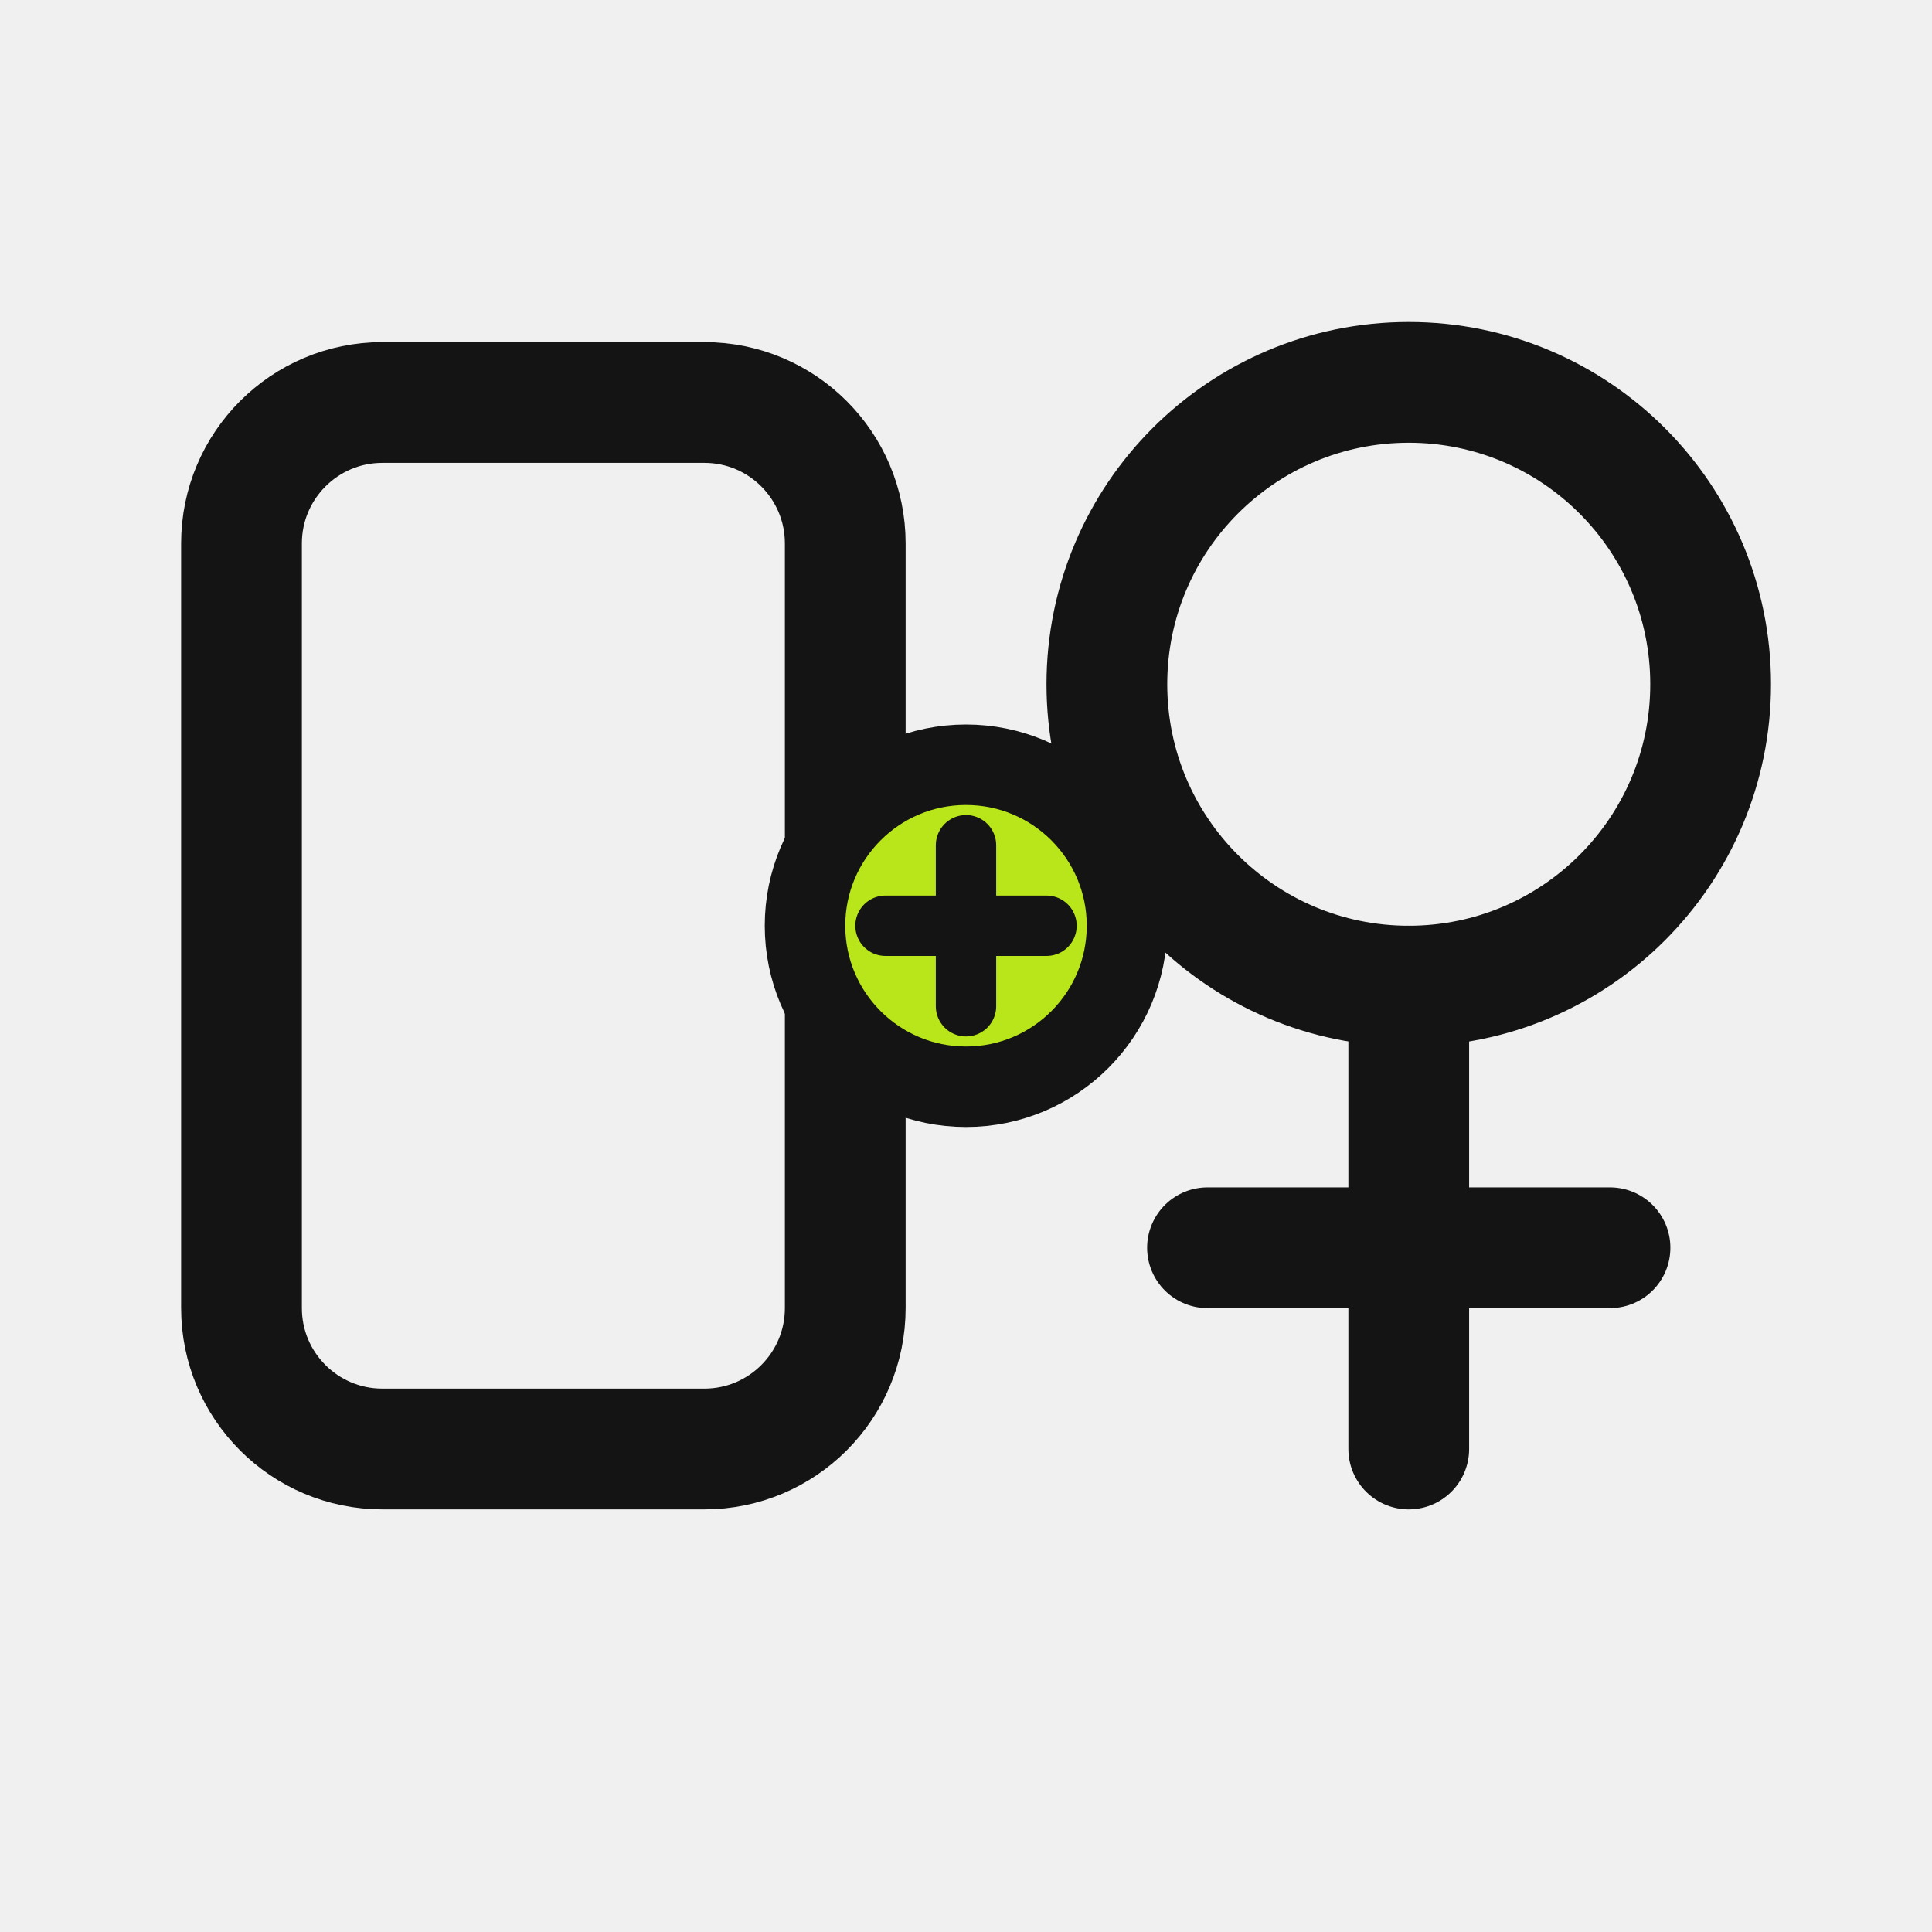
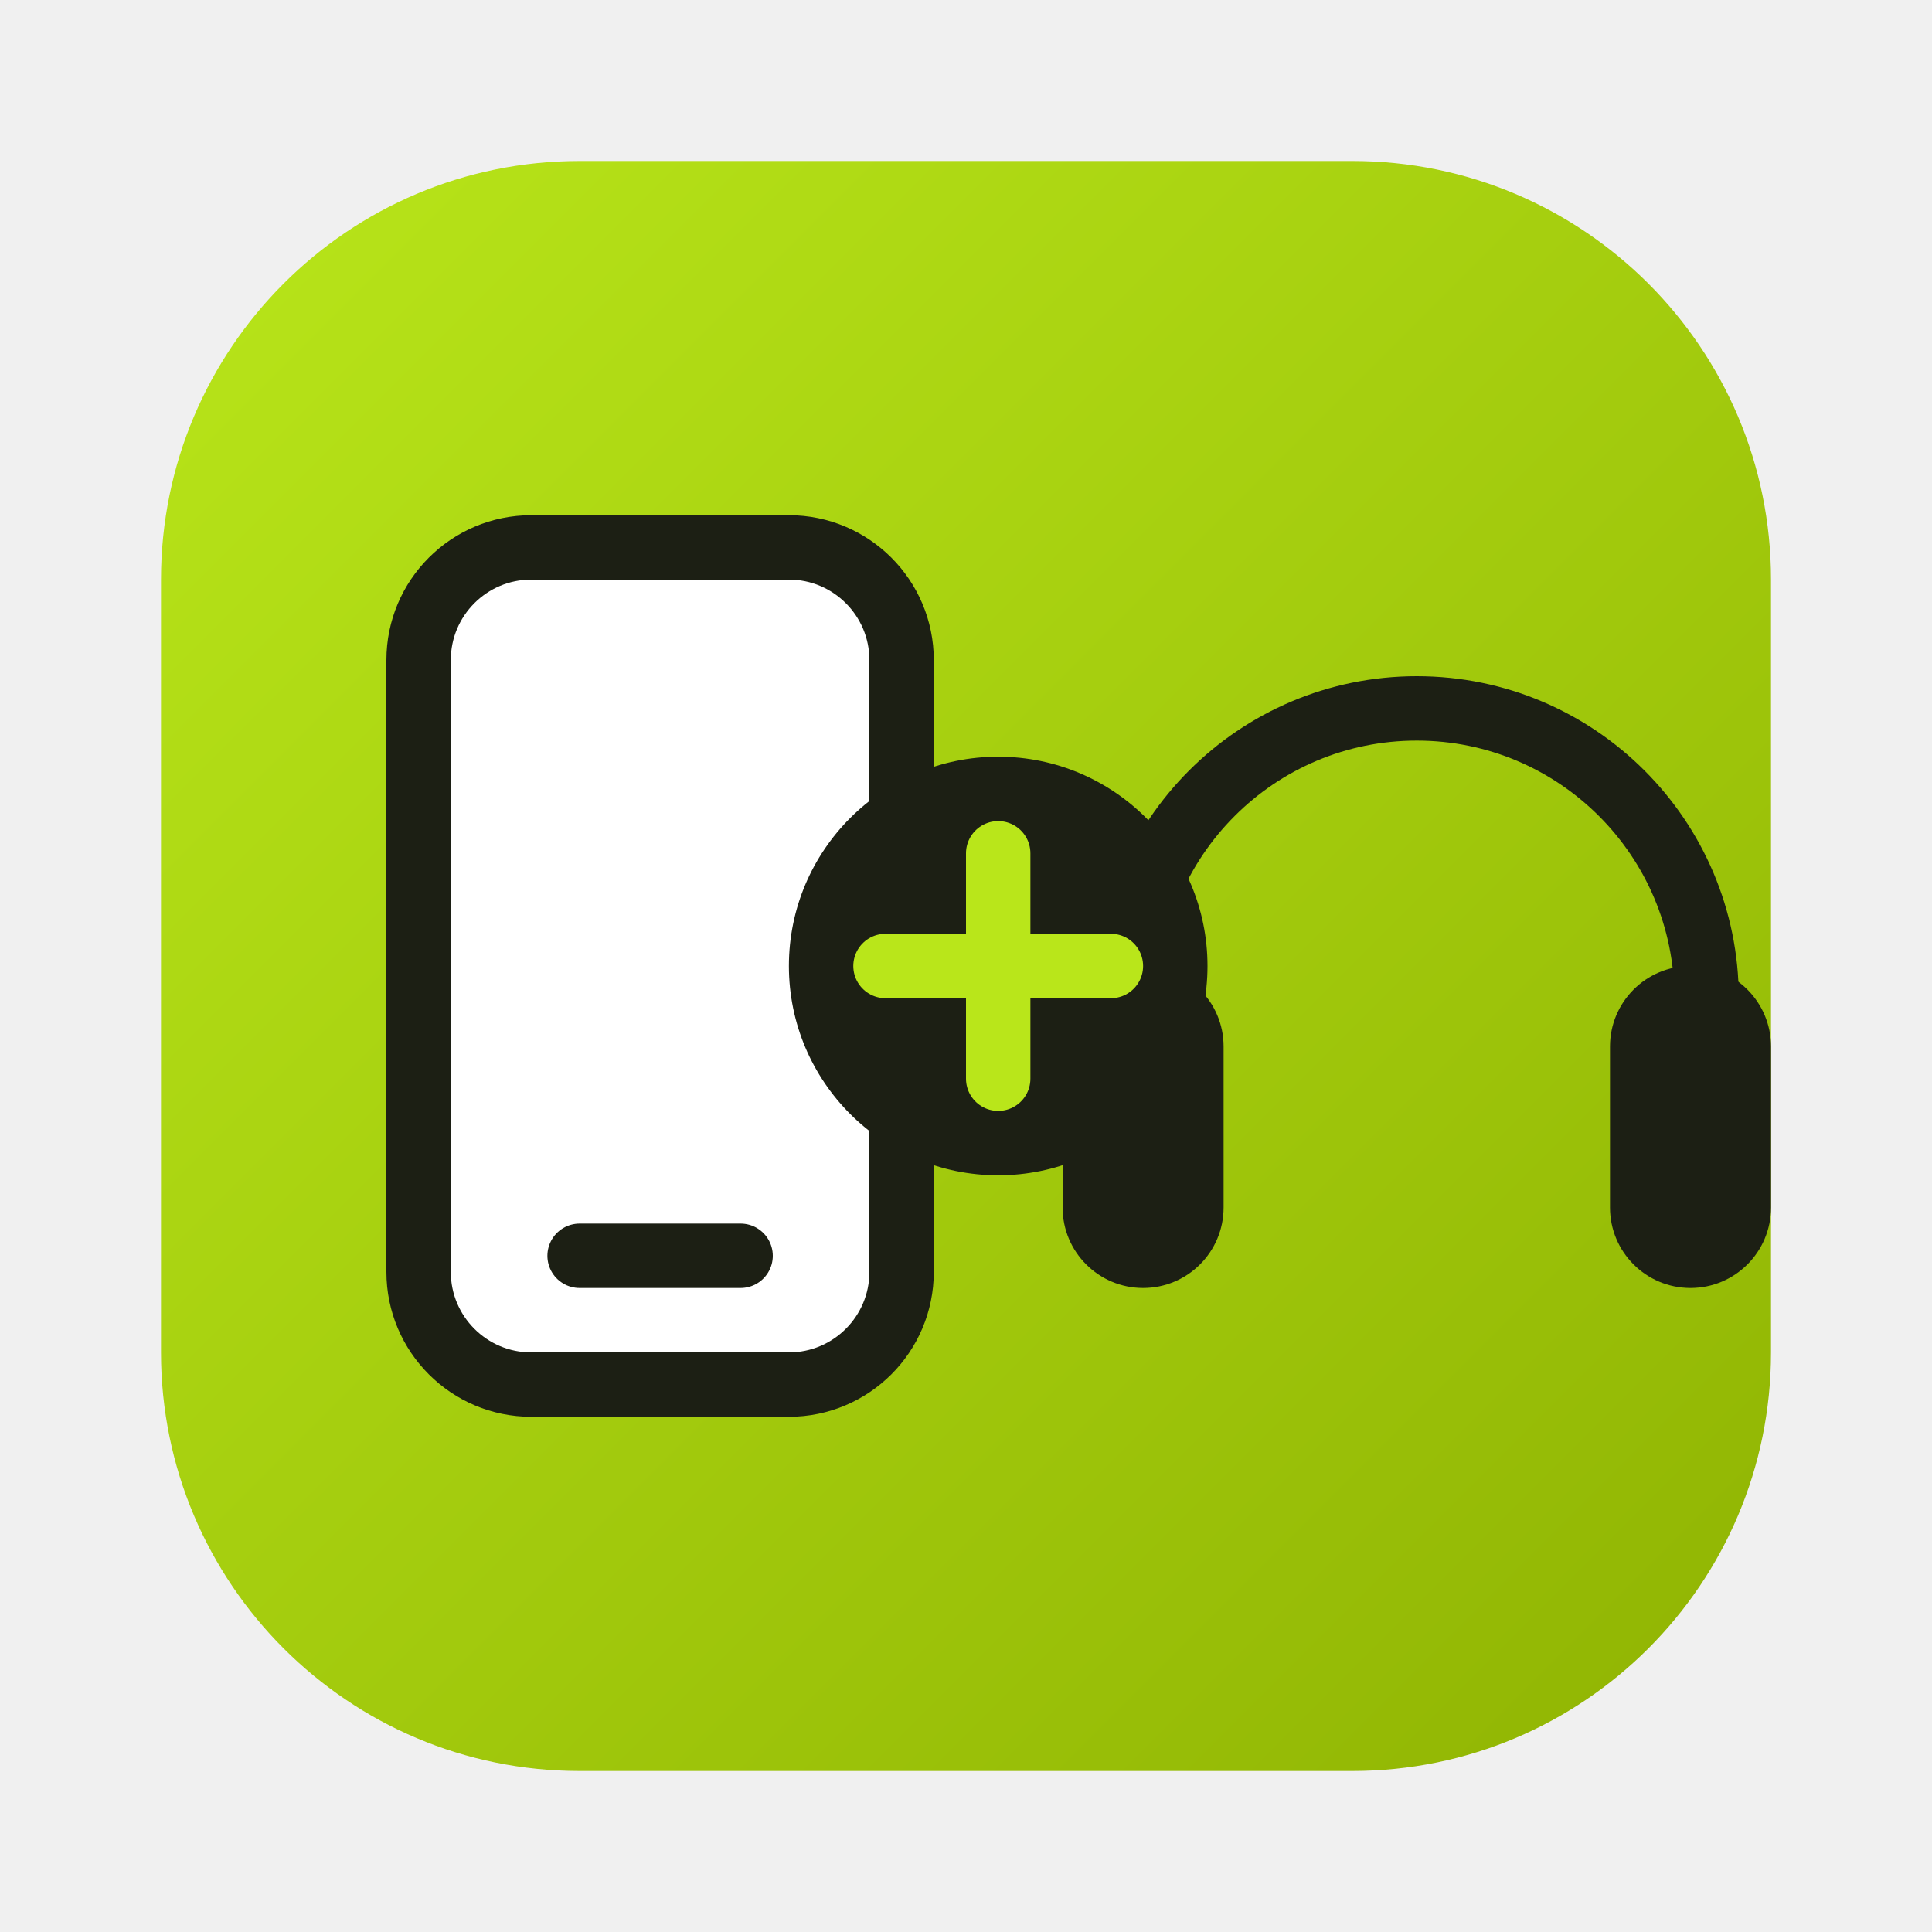
- <svg xmlns="http://www.w3.org/2000/svg" viewBox="0 0 96 96" width="96" height="96">
-   <rect x="12" y="20" width="30" height="52" rx="7" fill="none" stroke="#141414" stroke-width="6" />
-   <circle cx="70" cy="34" r="15" fill="none" stroke="#141414" stroke-width="6" />
-   <path d="M70 49 L70 72 M60 62 L80 62" stroke="#141414" stroke-width="6" stroke-linecap="round" />
-   <circle cx="48" cy="46" r="8" fill="#b9e61a" stroke="#141414" stroke-width="4" />
-   <path d="M48 42 L48 50 M44 46 L52 46" stroke="#141414" stroke-width="3" stroke-linecap="round" />
+ <svg xmlns="http://www.w3.org/2000/svg" viewBox="0 0 120 120" width="120" height="120">
+   <defs>
+     <linearGradient id="ag" x1="0" y1="0" x2="1" y2="1">
+       <stop offset="0" stop-color="#b9e61a" />
+       <stop offset="1" stop-color="#8fb302" />
+     </linearGradient>
+   </defs>
+   <rect x="10" y="10" width="100" height="100" rx="26" fill="url(#ag)" />
+   <rect x="26" y="34" width="30" height="52" rx="7" fill="#fff" stroke="#1c1f14" stroke-width="4" />
+   <line x1="36" y1="78" x2="46" y2="78" stroke="#1c1f14" stroke-width="4" stroke-linecap="round" />
+   <path d="M70 62 a18 18 0 0 1 36 0" fill="none" stroke="#1c1f14" stroke-width="4" />
+   <rect x="66" y="60" width="10" height="20" rx="5" fill="#1c1f14" />
+   <rect x="100" y="60" width="10" height="20" rx="5" fill="#1c1f14" />
+   <circle cx="62" cy="60" r="13" fill="#1c1f14" />
+   <path d="M62 53 L62 67 M55 60 L69 60" stroke="#b9e61a" stroke-width="4" stroke-linecap="round" />
</svg>
